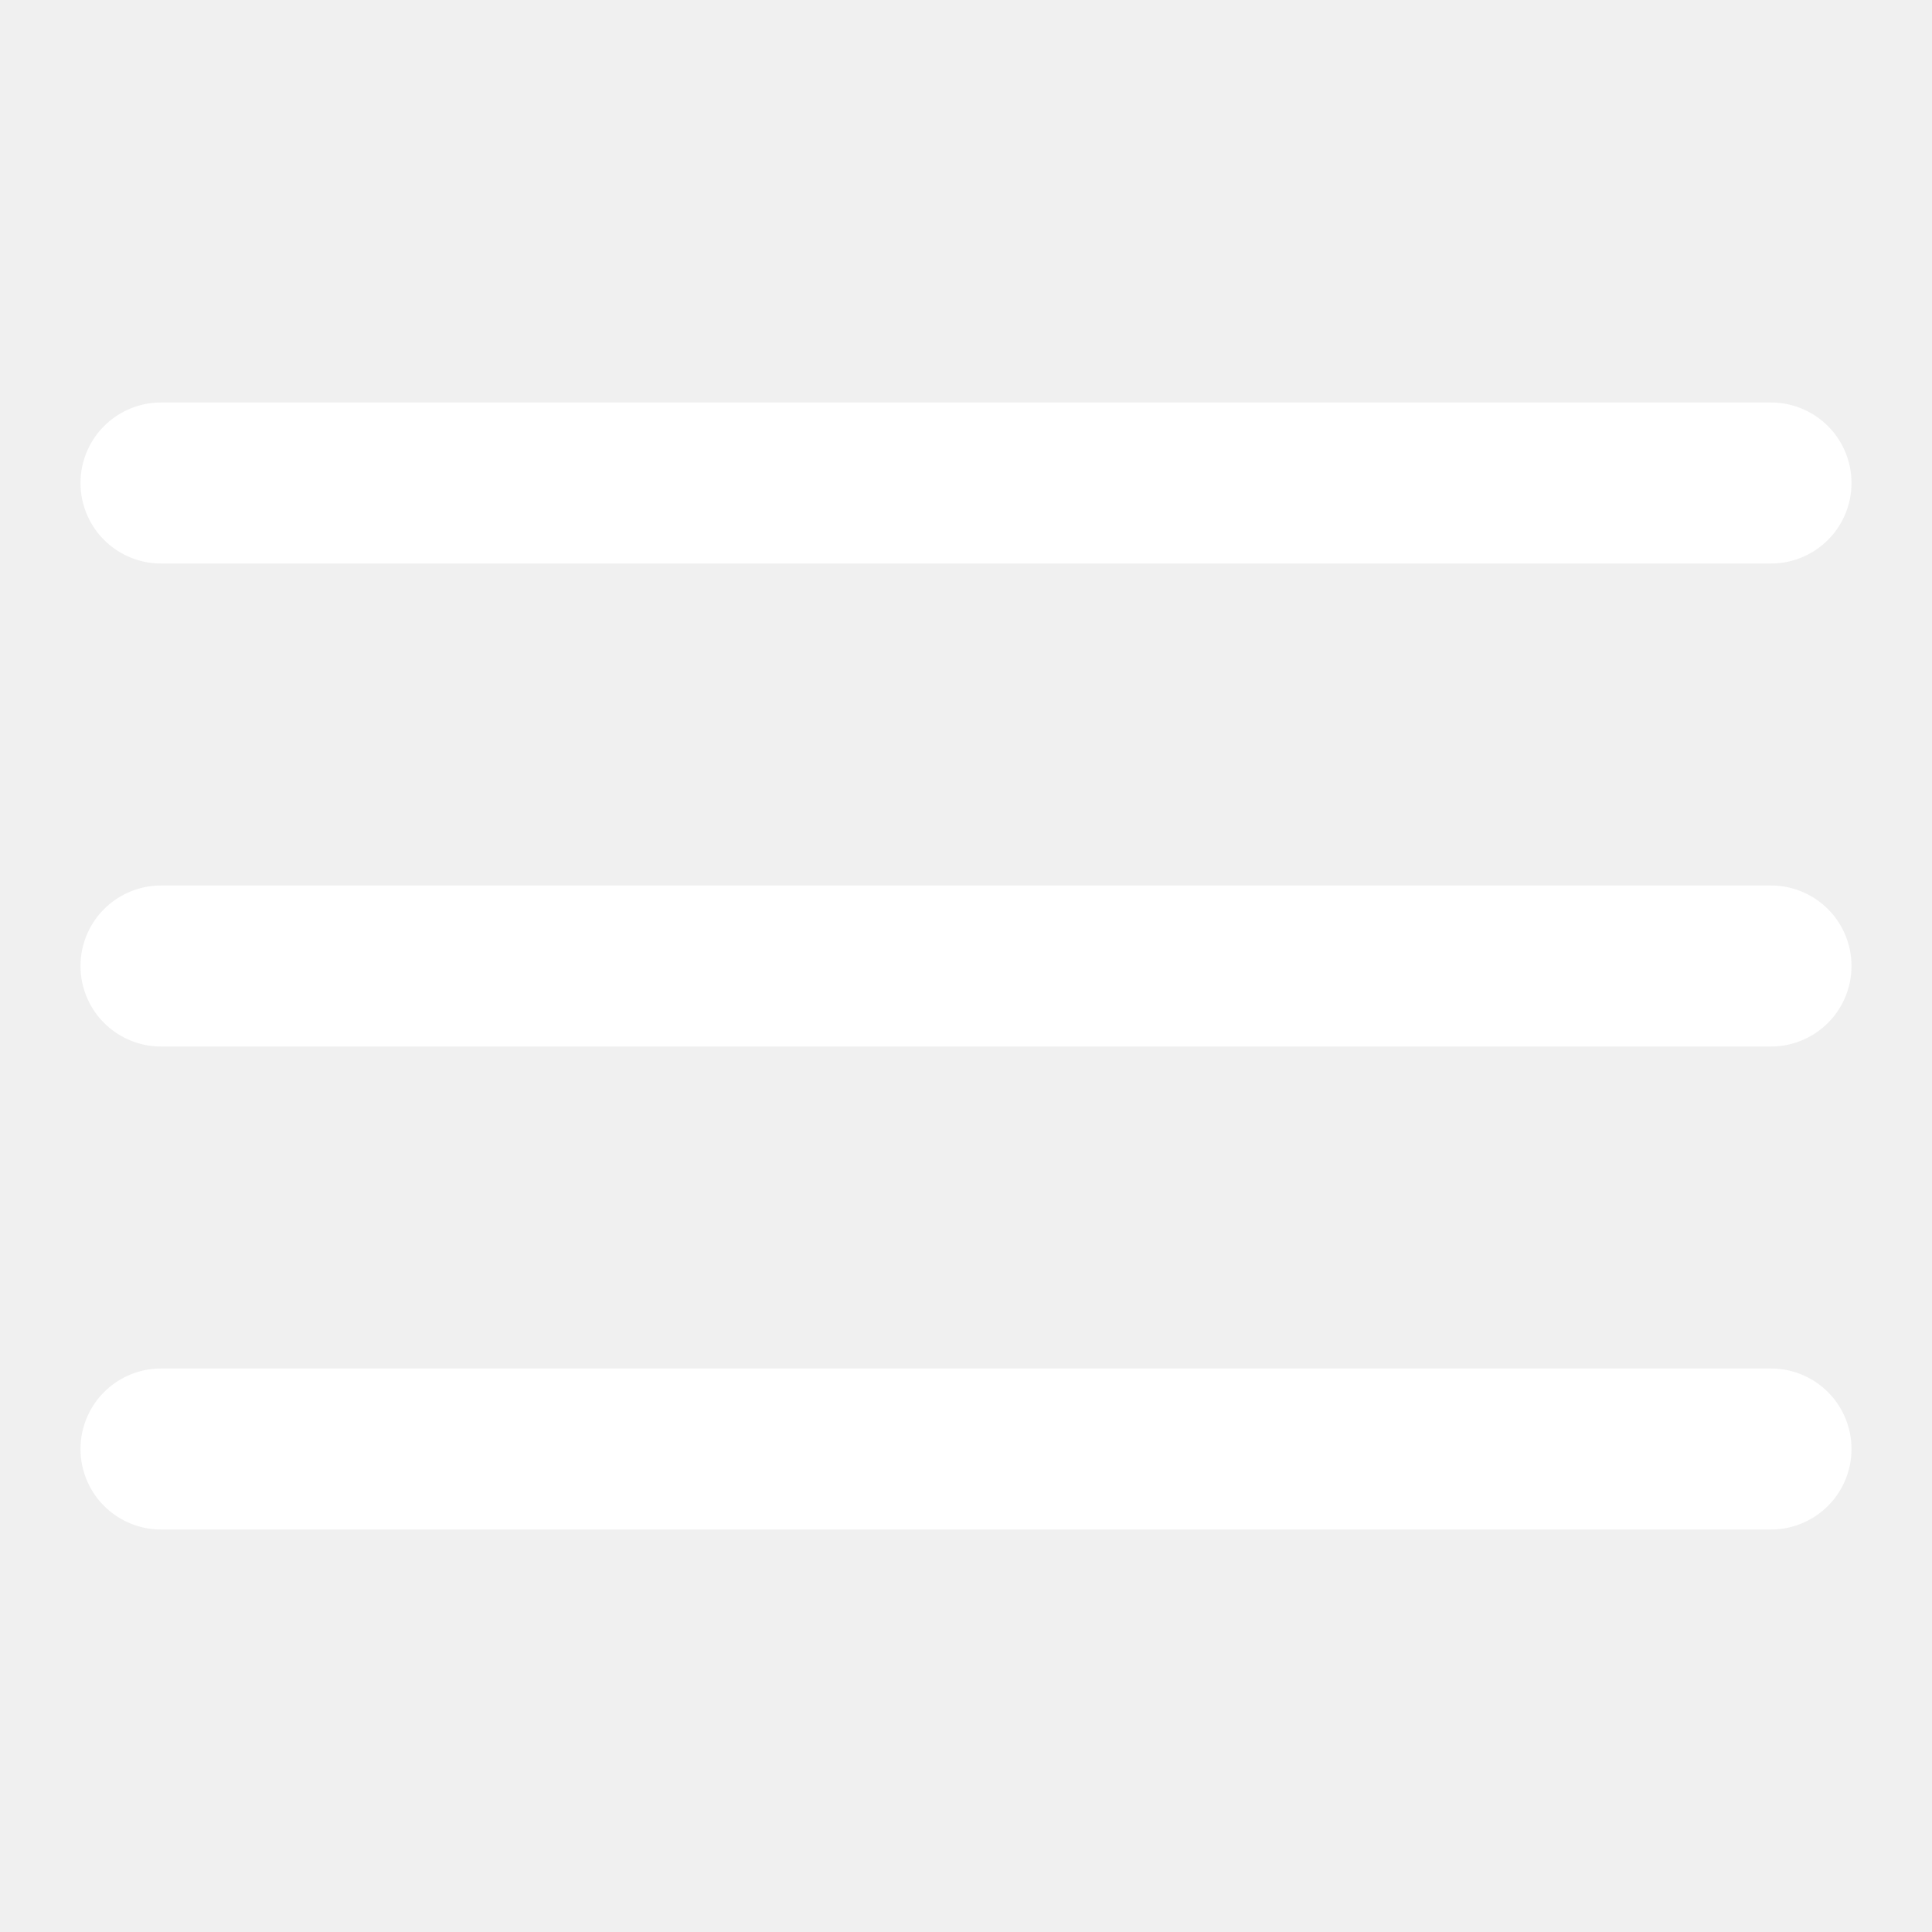
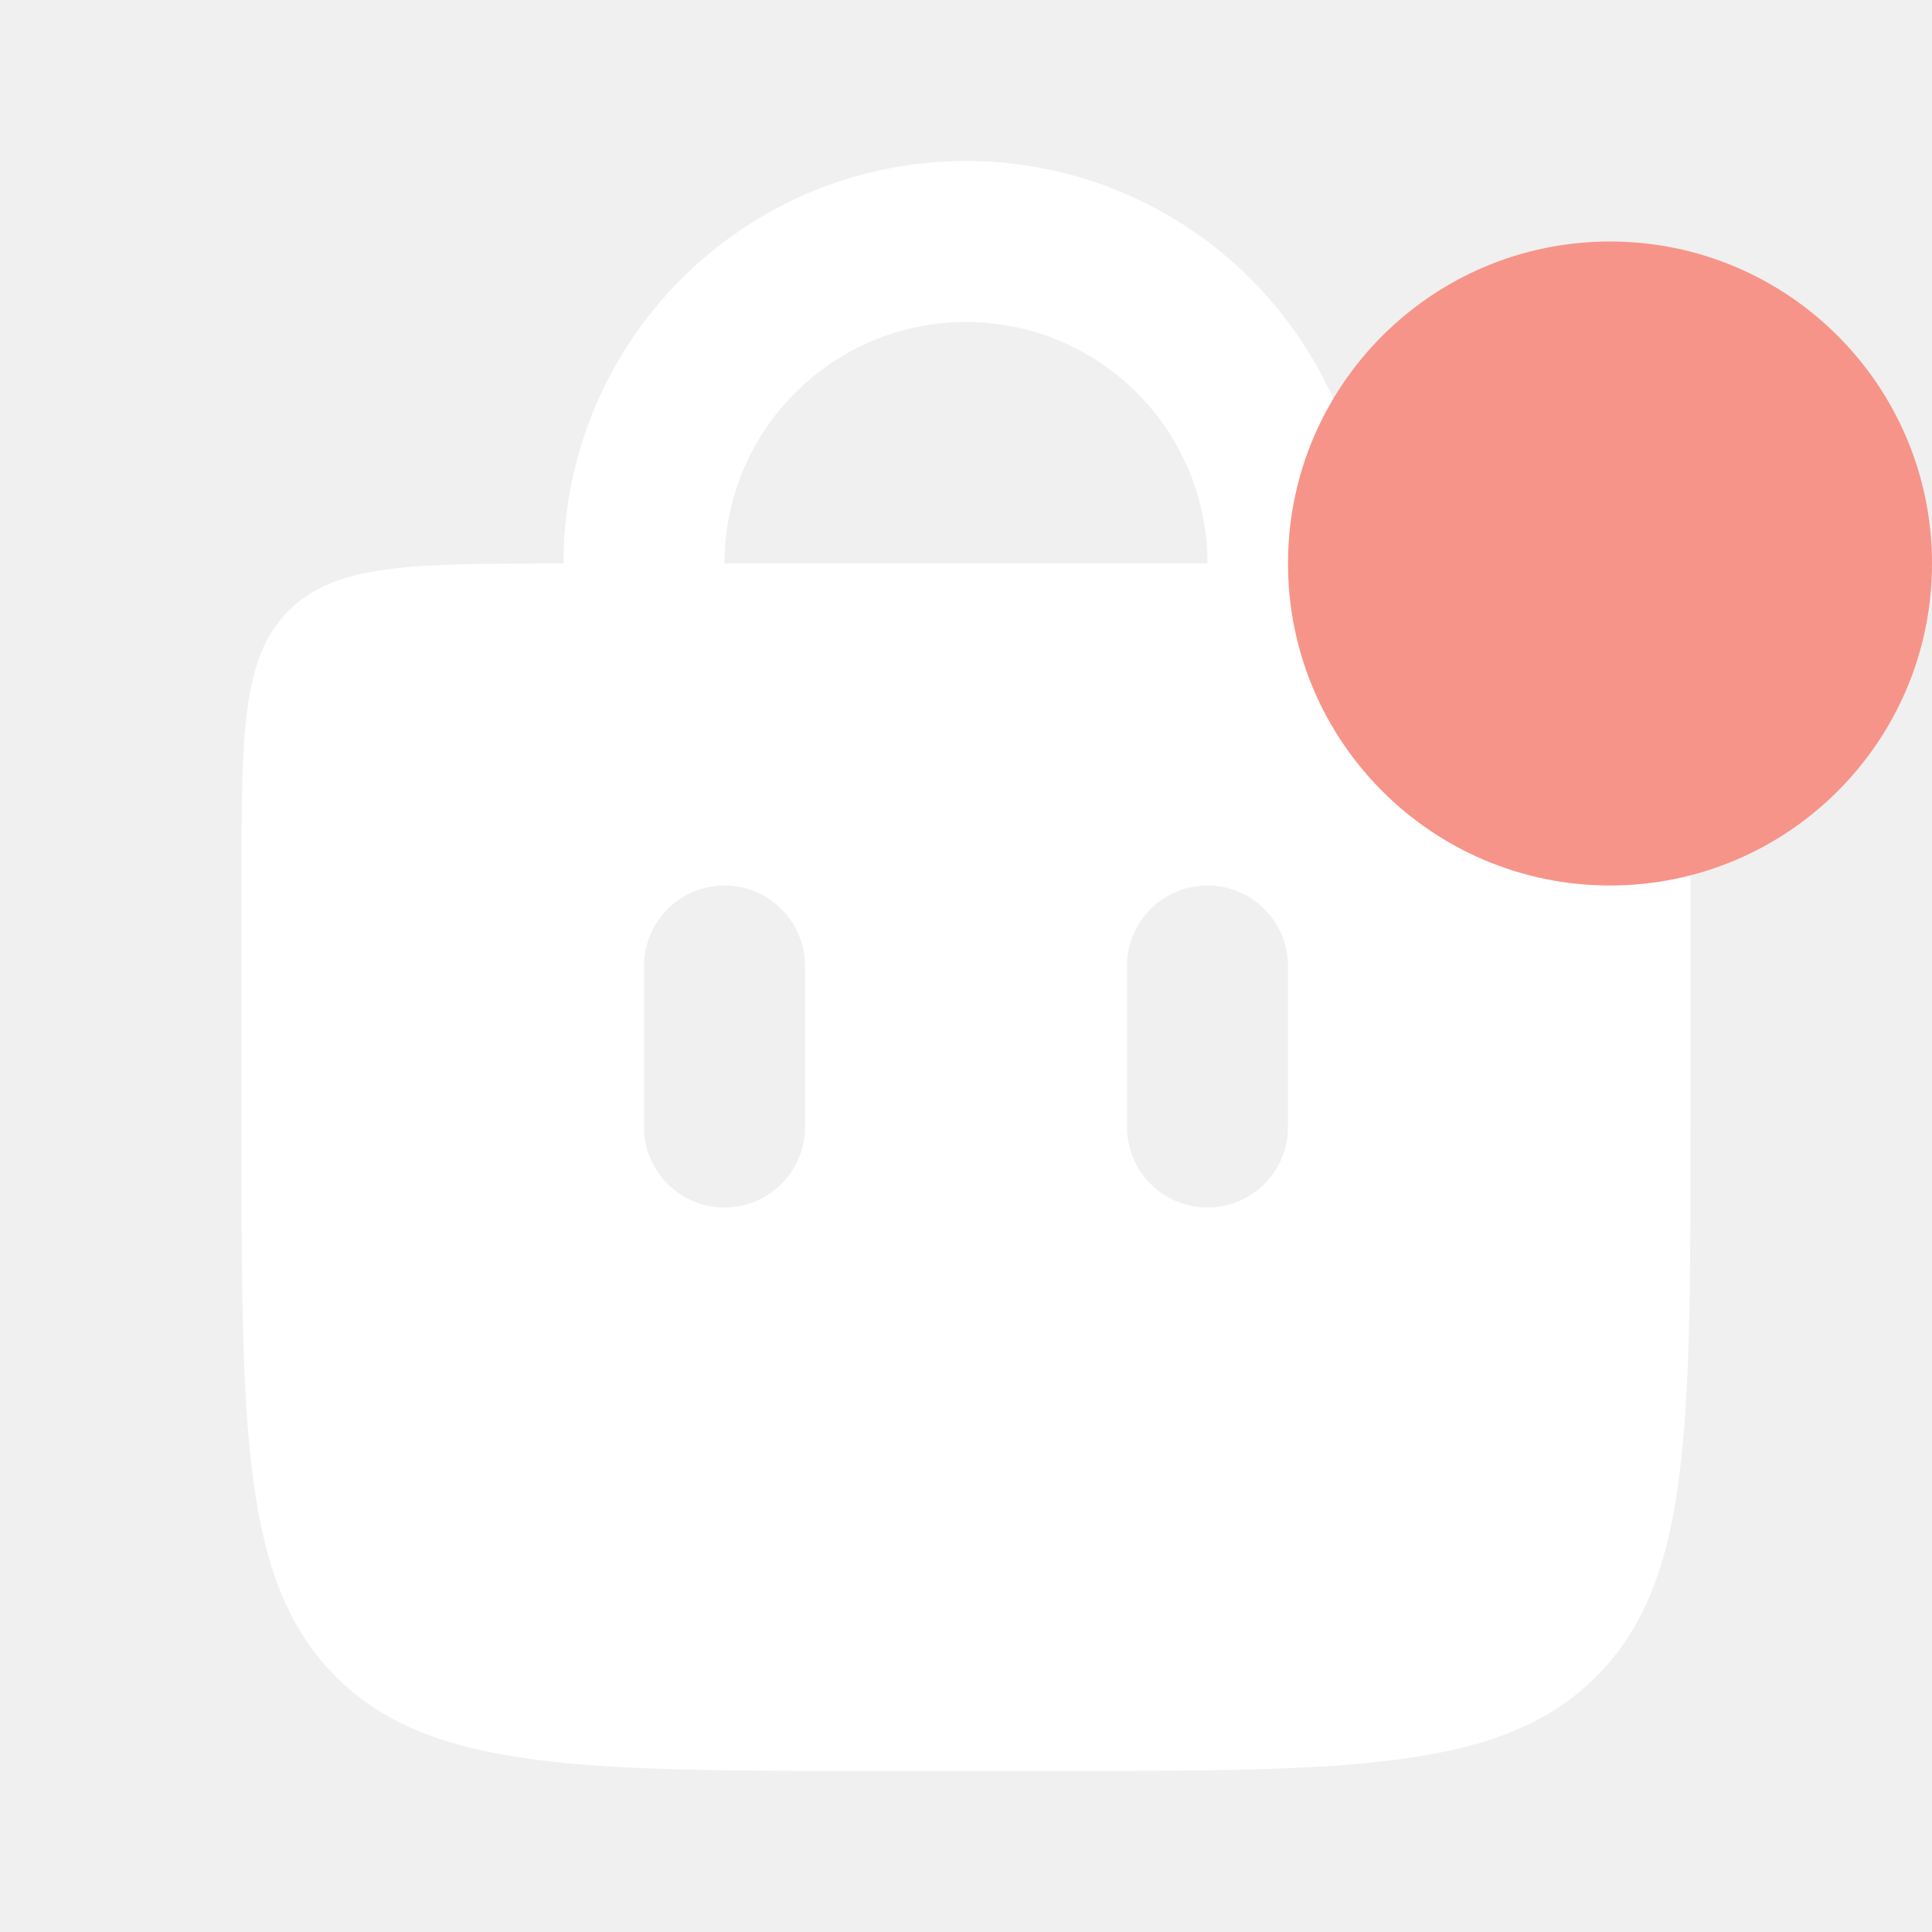
<svg xmlns="http://www.w3.org/2000/svg" width="24" height="24" viewBox="0 0 24 24" fill="none">
-   <path d="M2 6H22" stroke="white" stroke-width="2" stroke-linecap="round" stroke-linejoin="round" />
-   <path d="M2 12H22" stroke="white" stroke-width="2" stroke-linecap="round" stroke-linejoin="round" />
-   <path d="M2 18H22" stroke="white" stroke-width="2" stroke-linecap="round" stroke-linejoin="round" />
+   <path d="M8 8L8 7C8 4.791 9.791 3 12 3V3C14.209 3 16 4.791 16 7L16 8" stroke="white" stroke-width="2" stroke-linecap="round" />
+   <path fill-rule="evenodd" clip-rule="evenodd" d="M3.586 7.586C3 8.172 3 9.114 3 11V14C3 17.771 3 19.657 4.172 20.828C5.343 22 7.229 22 11 22H13C16.771 22 18.657 22 19.828 20.828C21 19.657 21 17.771 21 14V11C21 9.114 21 8.172 20.414 7.586C19.828 7 18.886 7 17 7H7C5.114 7 4.172 7 3.586 7.586ZM10 12C10 11.448 9.552 11 9 11C8.448 11 8 11.448 8 12V14C8 14.552 8.448 15 9 15C9.552 15 10 14.552 10 14V12ZM16 12C16 11.448 15.552 11 15 11C14.448 11 14 11.448 14 12V14C14 14.552 14.448 15 15 15C15.552 15 16 14.552 16 14V12Z" fill="white" />
+   <circle cx="20" cy="7" r="4" fill="#F79489" />
</svg>
